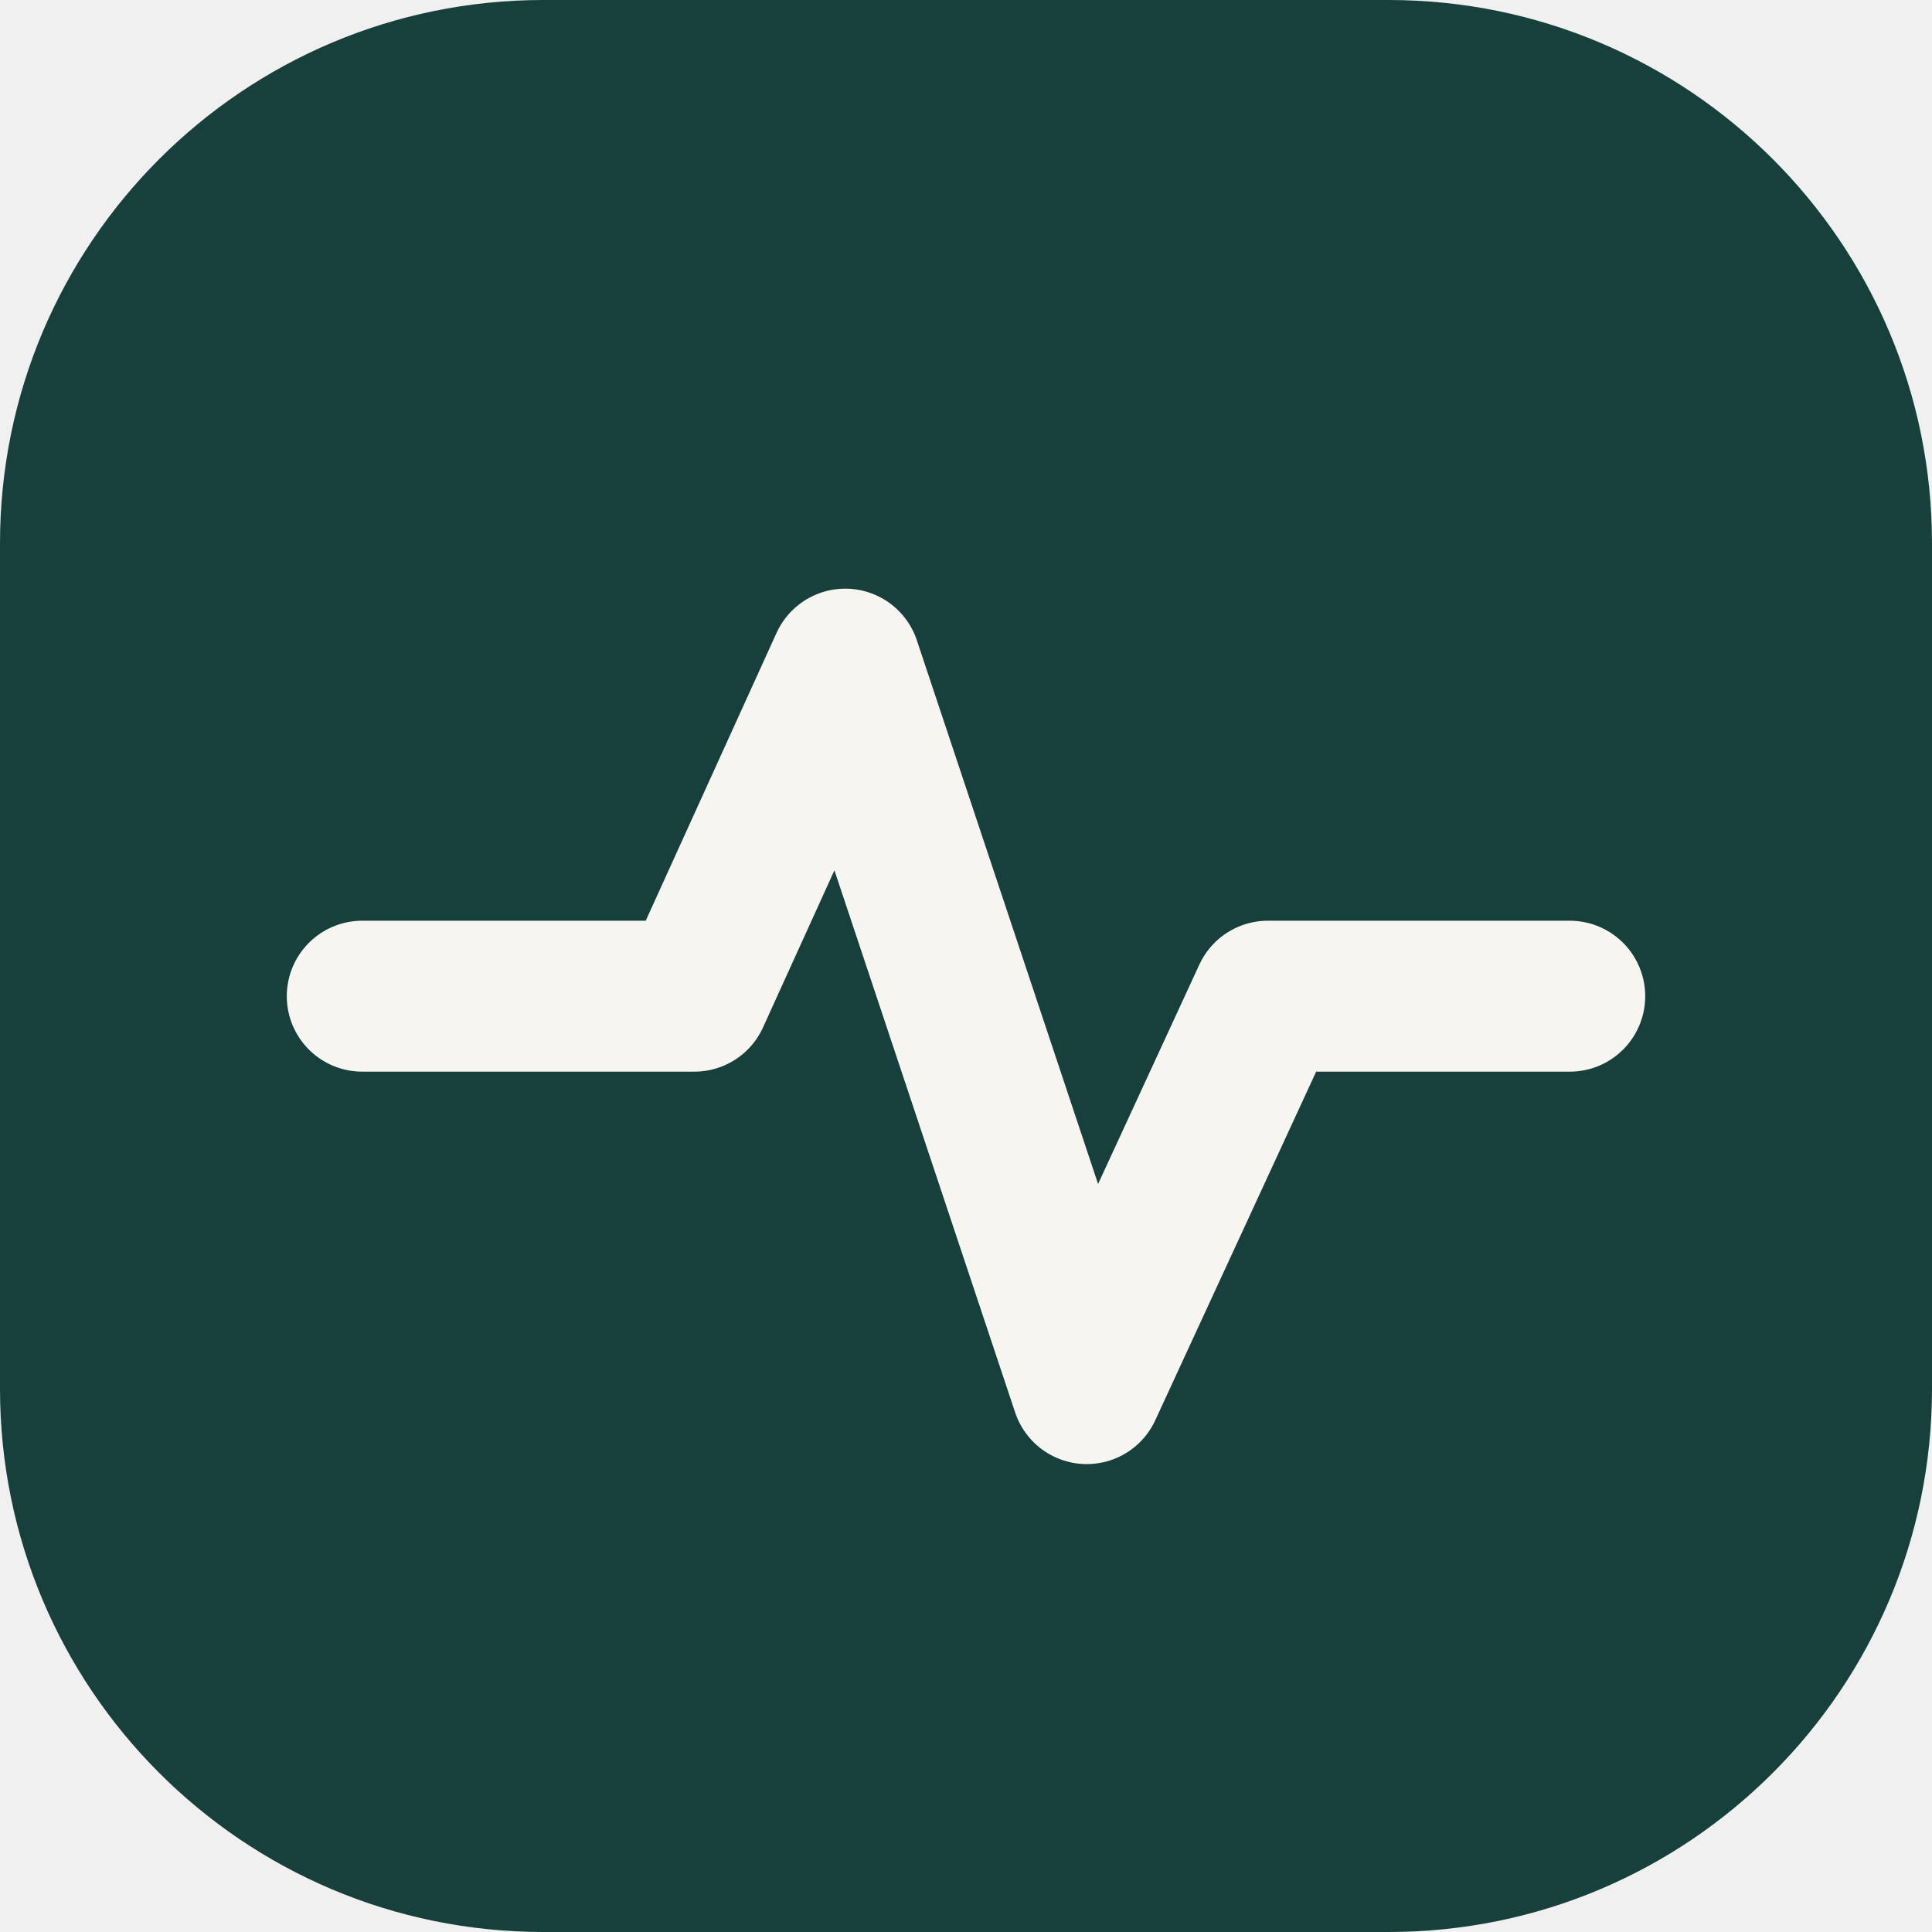
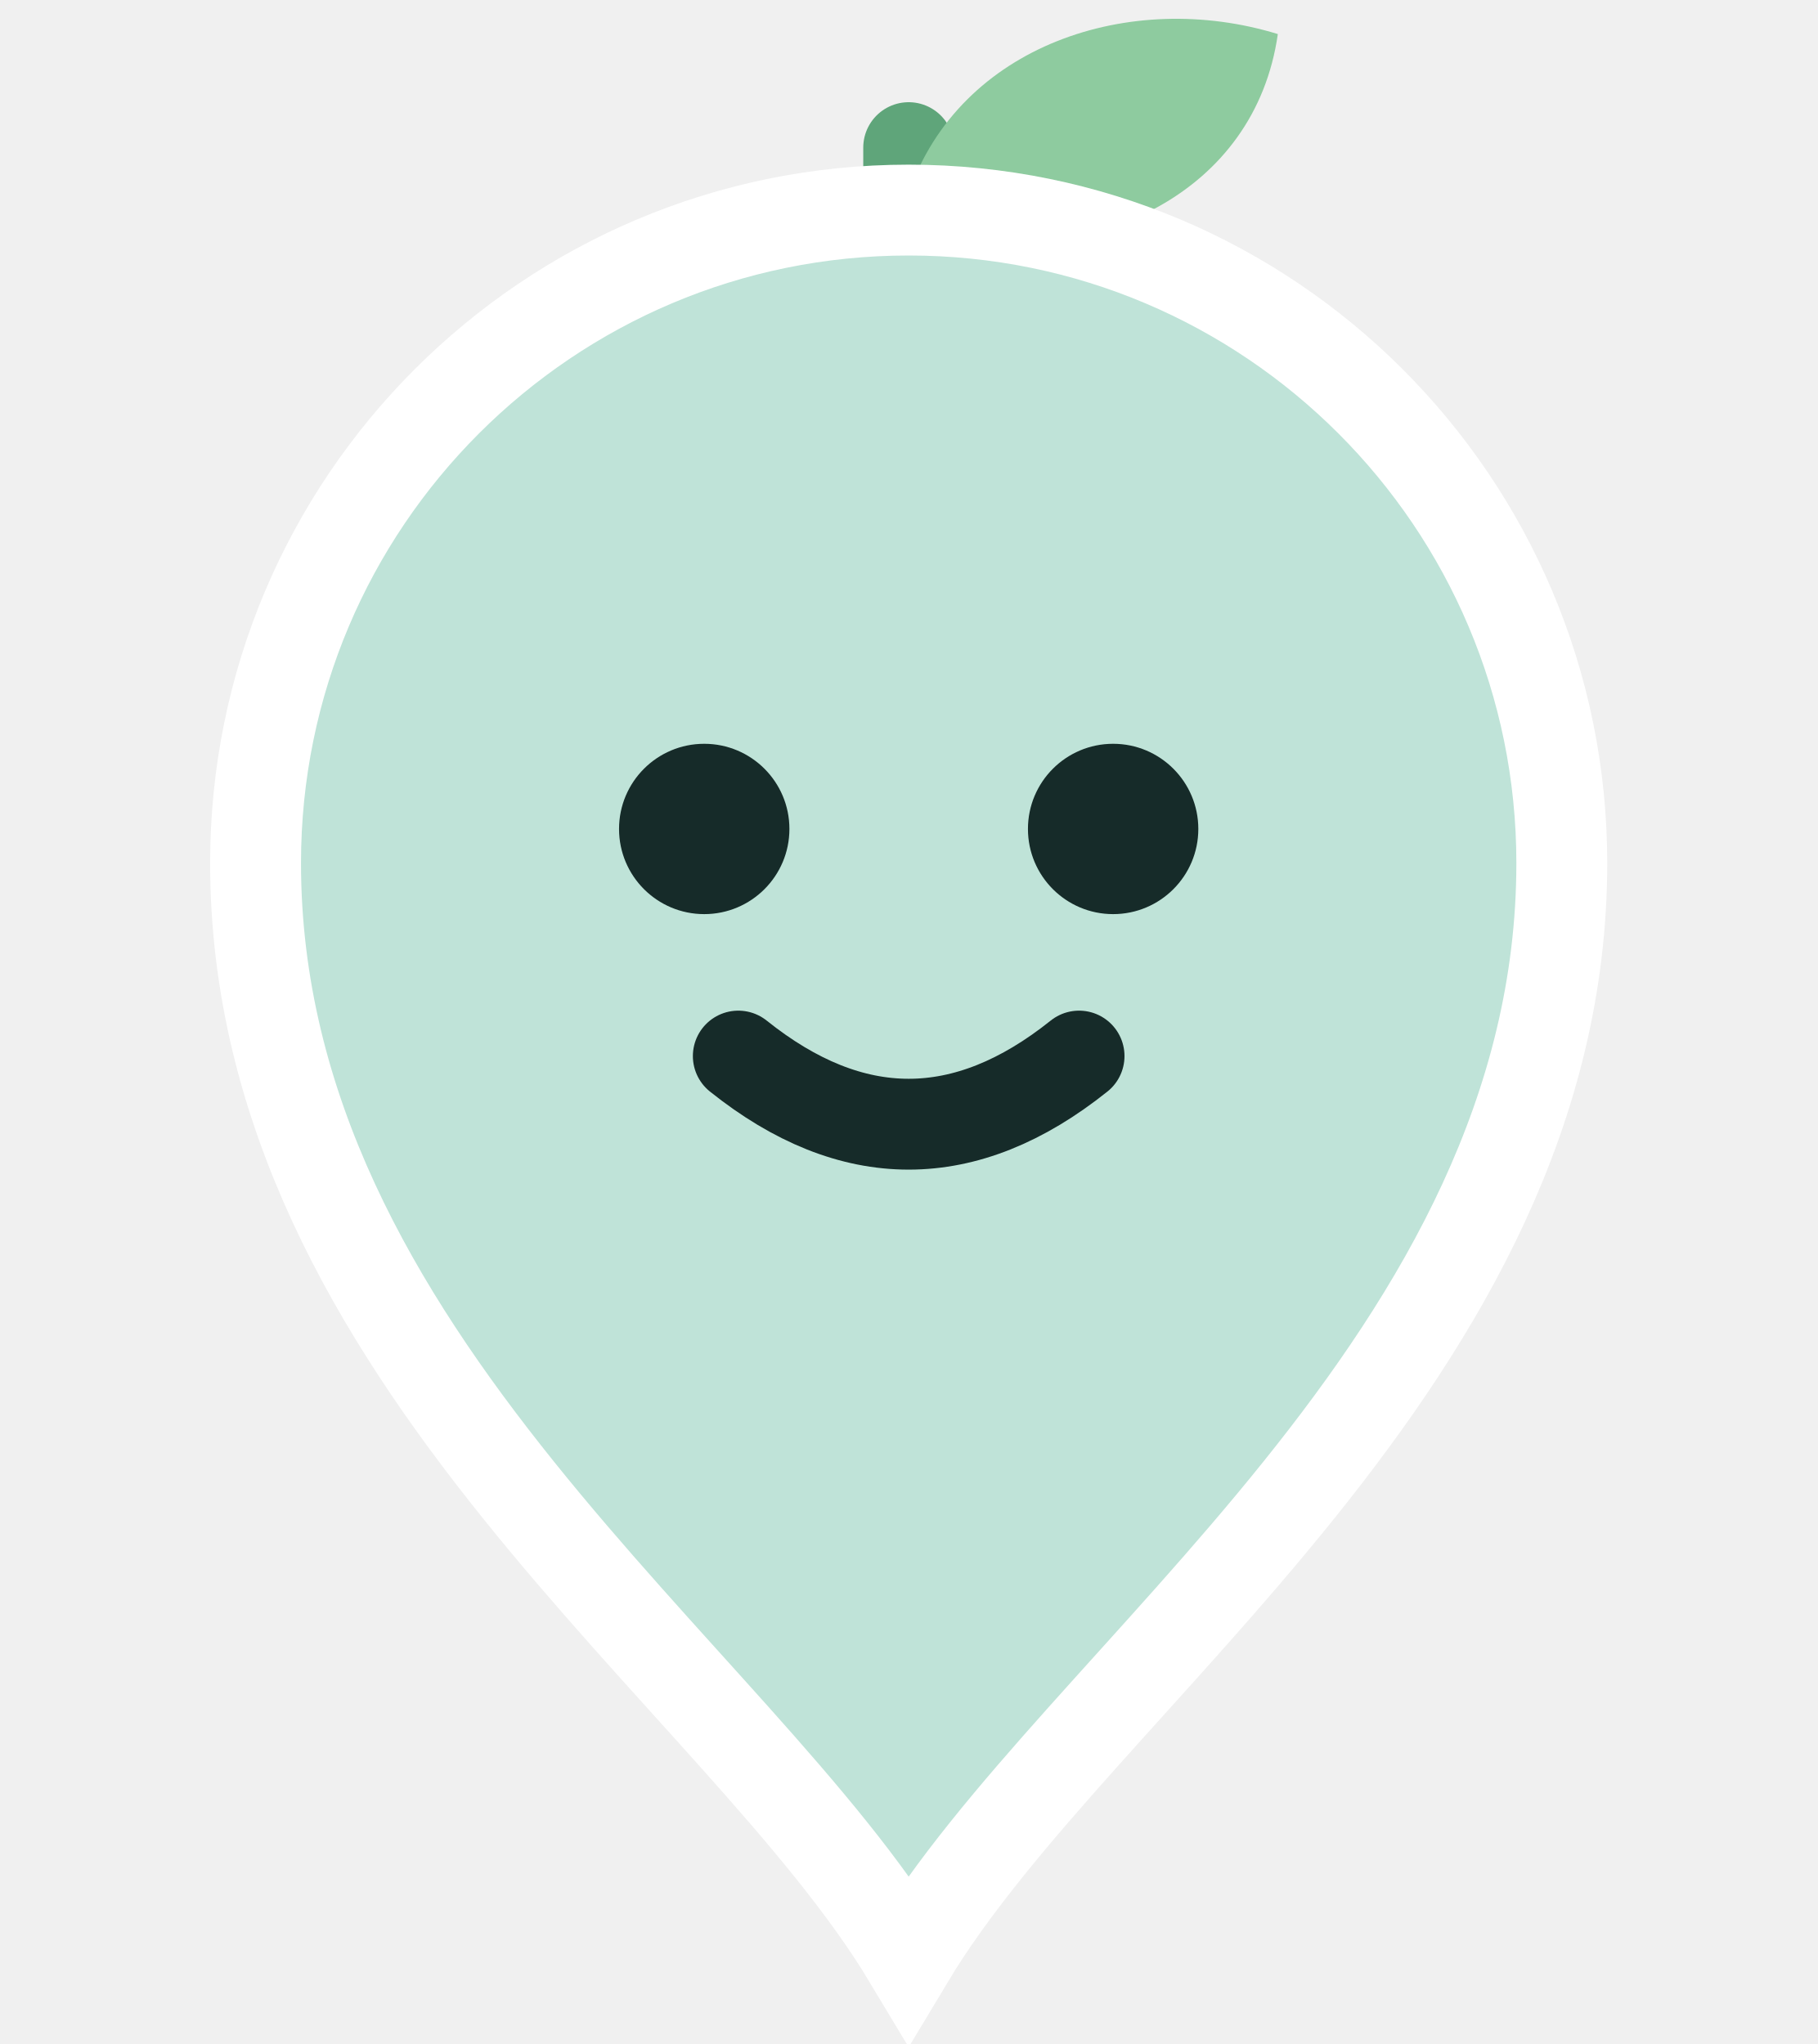
- <svg xmlns="http://www.w3.org/2000/svg" viewBox="0 0 64 64">
-   <rect width="64" height="64" rx="18" fill="#173f3c" />
-   <path d="M12 33h11l5-11 8 24 6-13h10" fill="none" stroke="#f7f5ef" stroke-width="5" stroke-linecap="round" stroke-linejoin="round" />
+ <svg xmlns="http://www.w3.org/2000/svg" viewBox="0 0 32 36">
+   <path d="M16 6.4V2.6" fill="none" stroke="#5FA57A" stroke-width="1.6" stroke-linecap="round" />
+   <path d="M16 3.4c.9-2.6 3.9-3.6 6.5-2.8-.4 2.8-3.2 4.1-6 3.6z" fill="#8ECB9F" />
+   <path d="M16 34.5c-3-5-11.5-10.6-11.5-19.3a11.5 11.5 0 1 1 23 0c0 8.7-8.5 14.3-11.5 19.3z" fill="#BFE3D8" stroke="#fff" stroke-width="1.6" />
+   <circle cx="12.4" cy="14.6" r="1.5" fill="#162B29" />
+   <circle cx="19.6" cy="14.6" r="1.5" fill="#162B29" />
+   <path d="M13 18.6q3 2.4 6 0" fill="none" stroke="#162B29" stroke-width="1.6" stroke-linecap="round" />
</svg>
